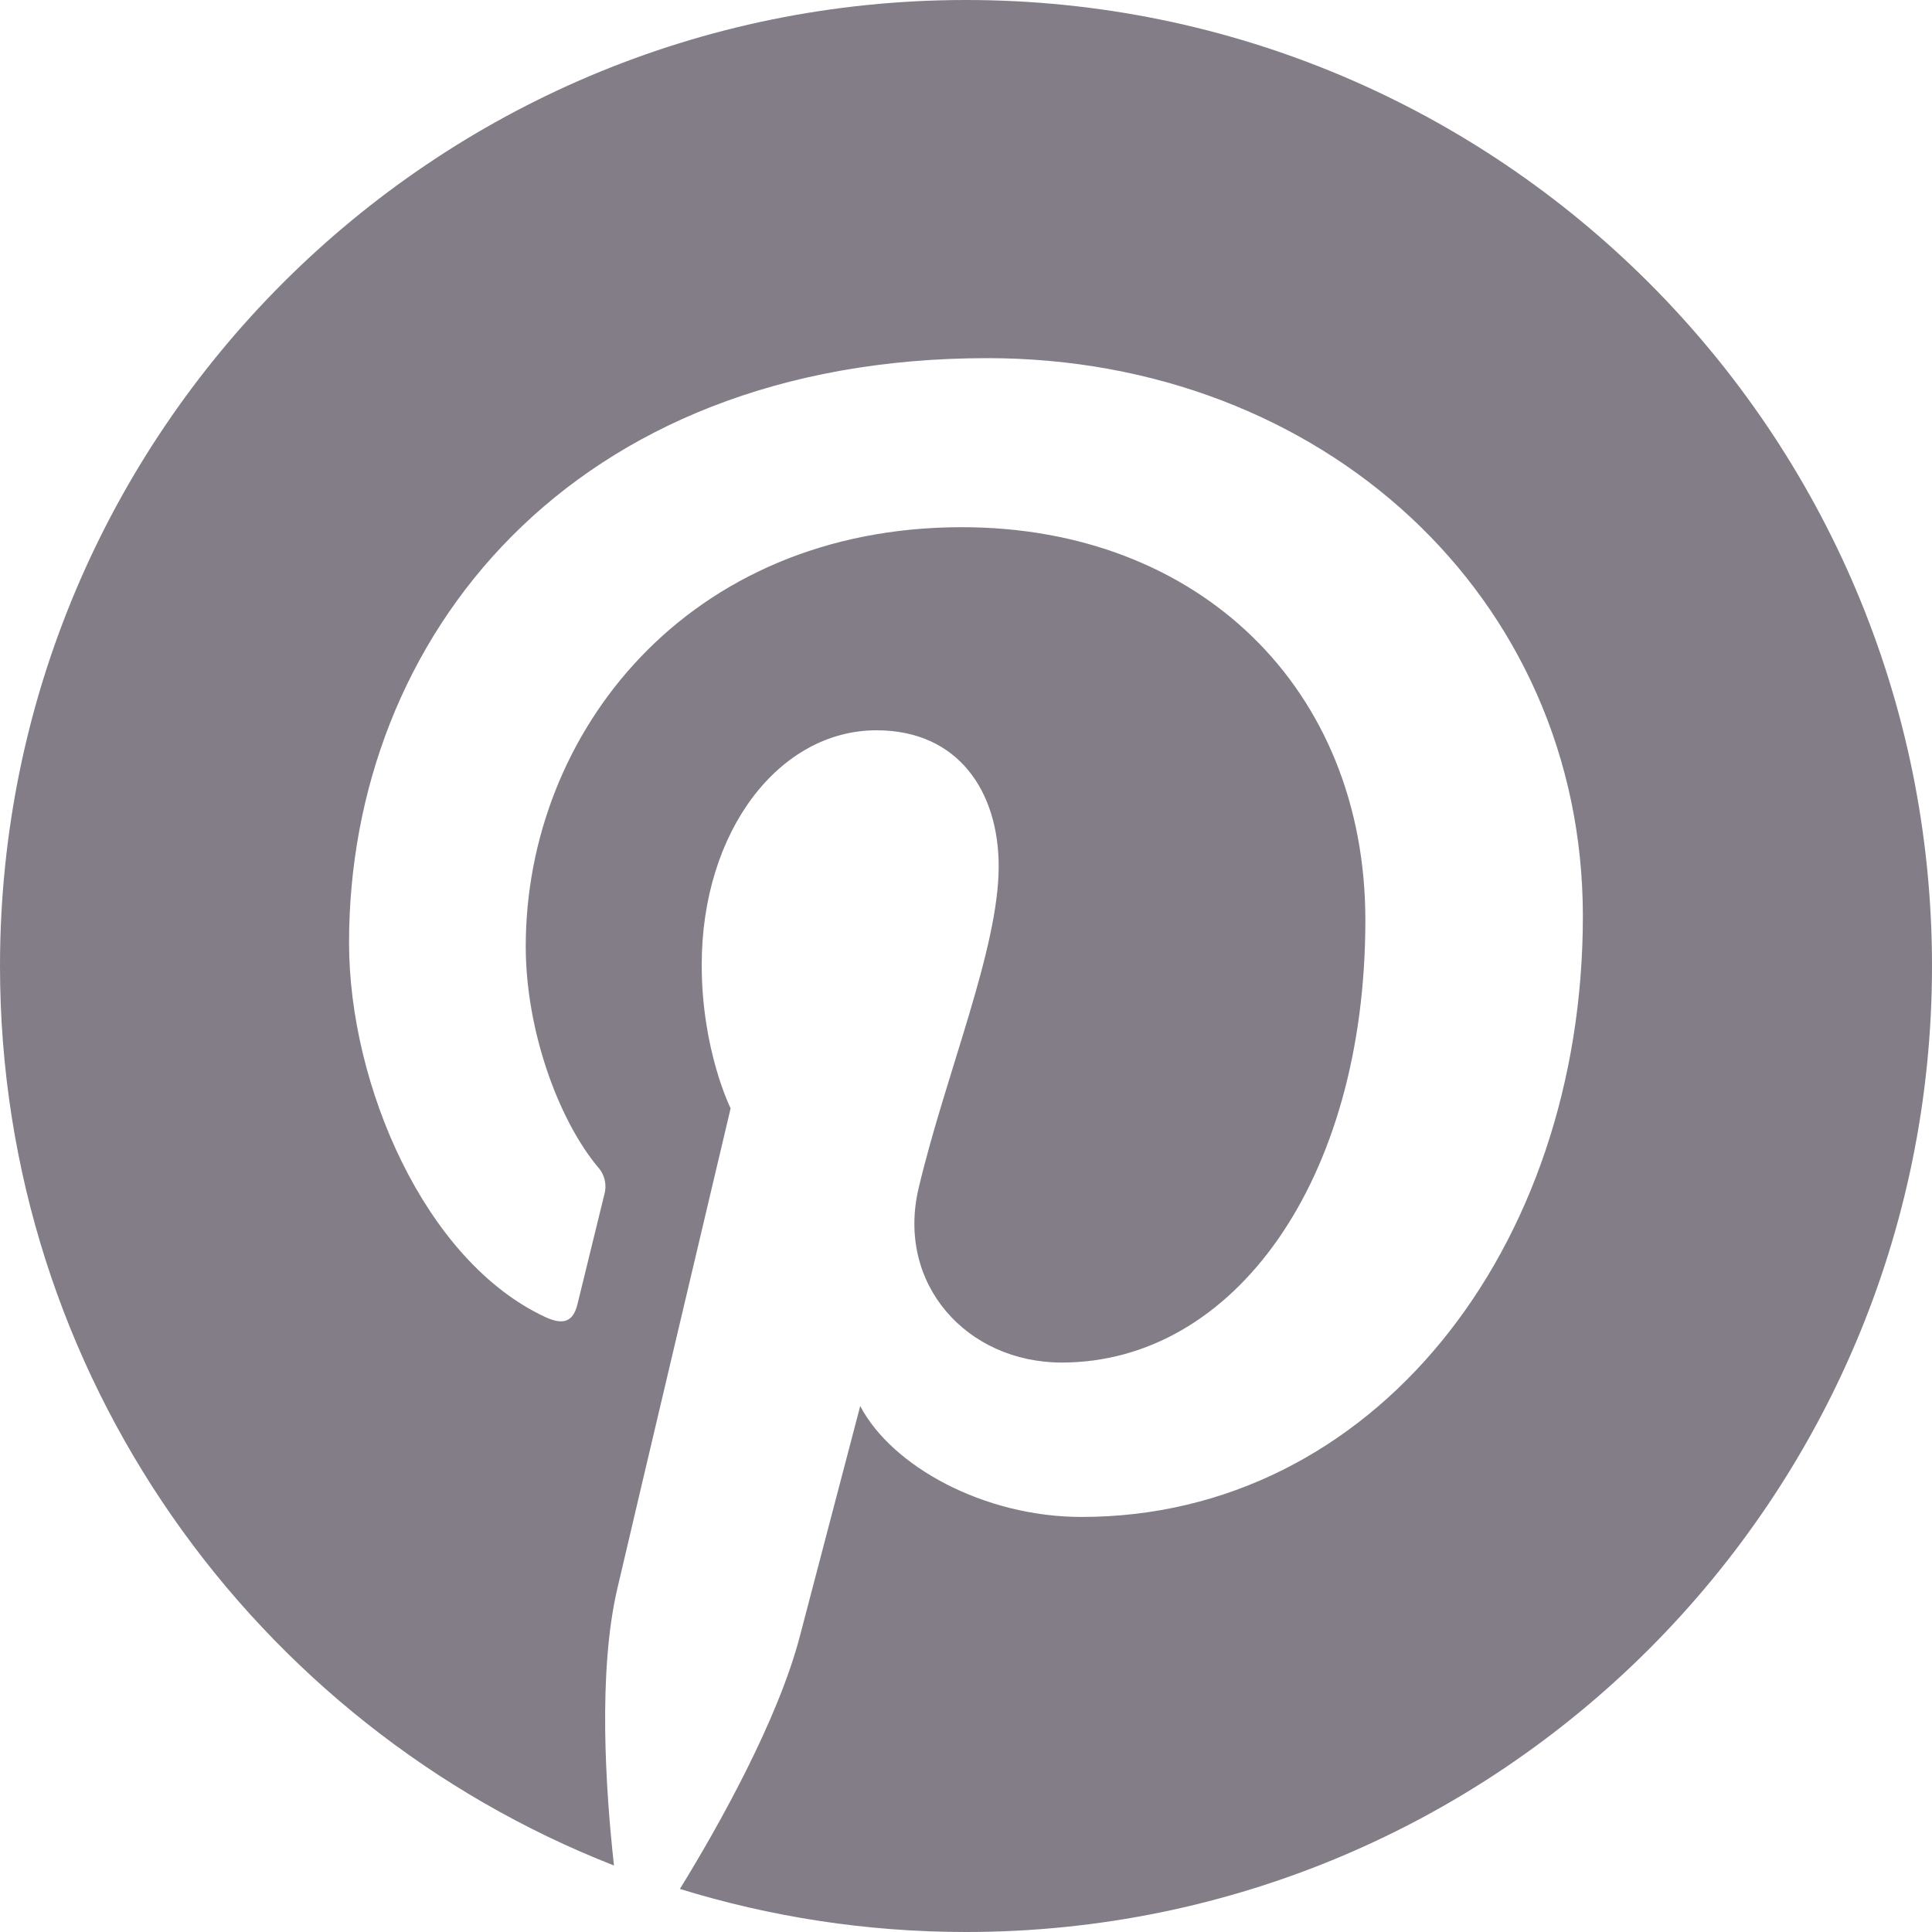
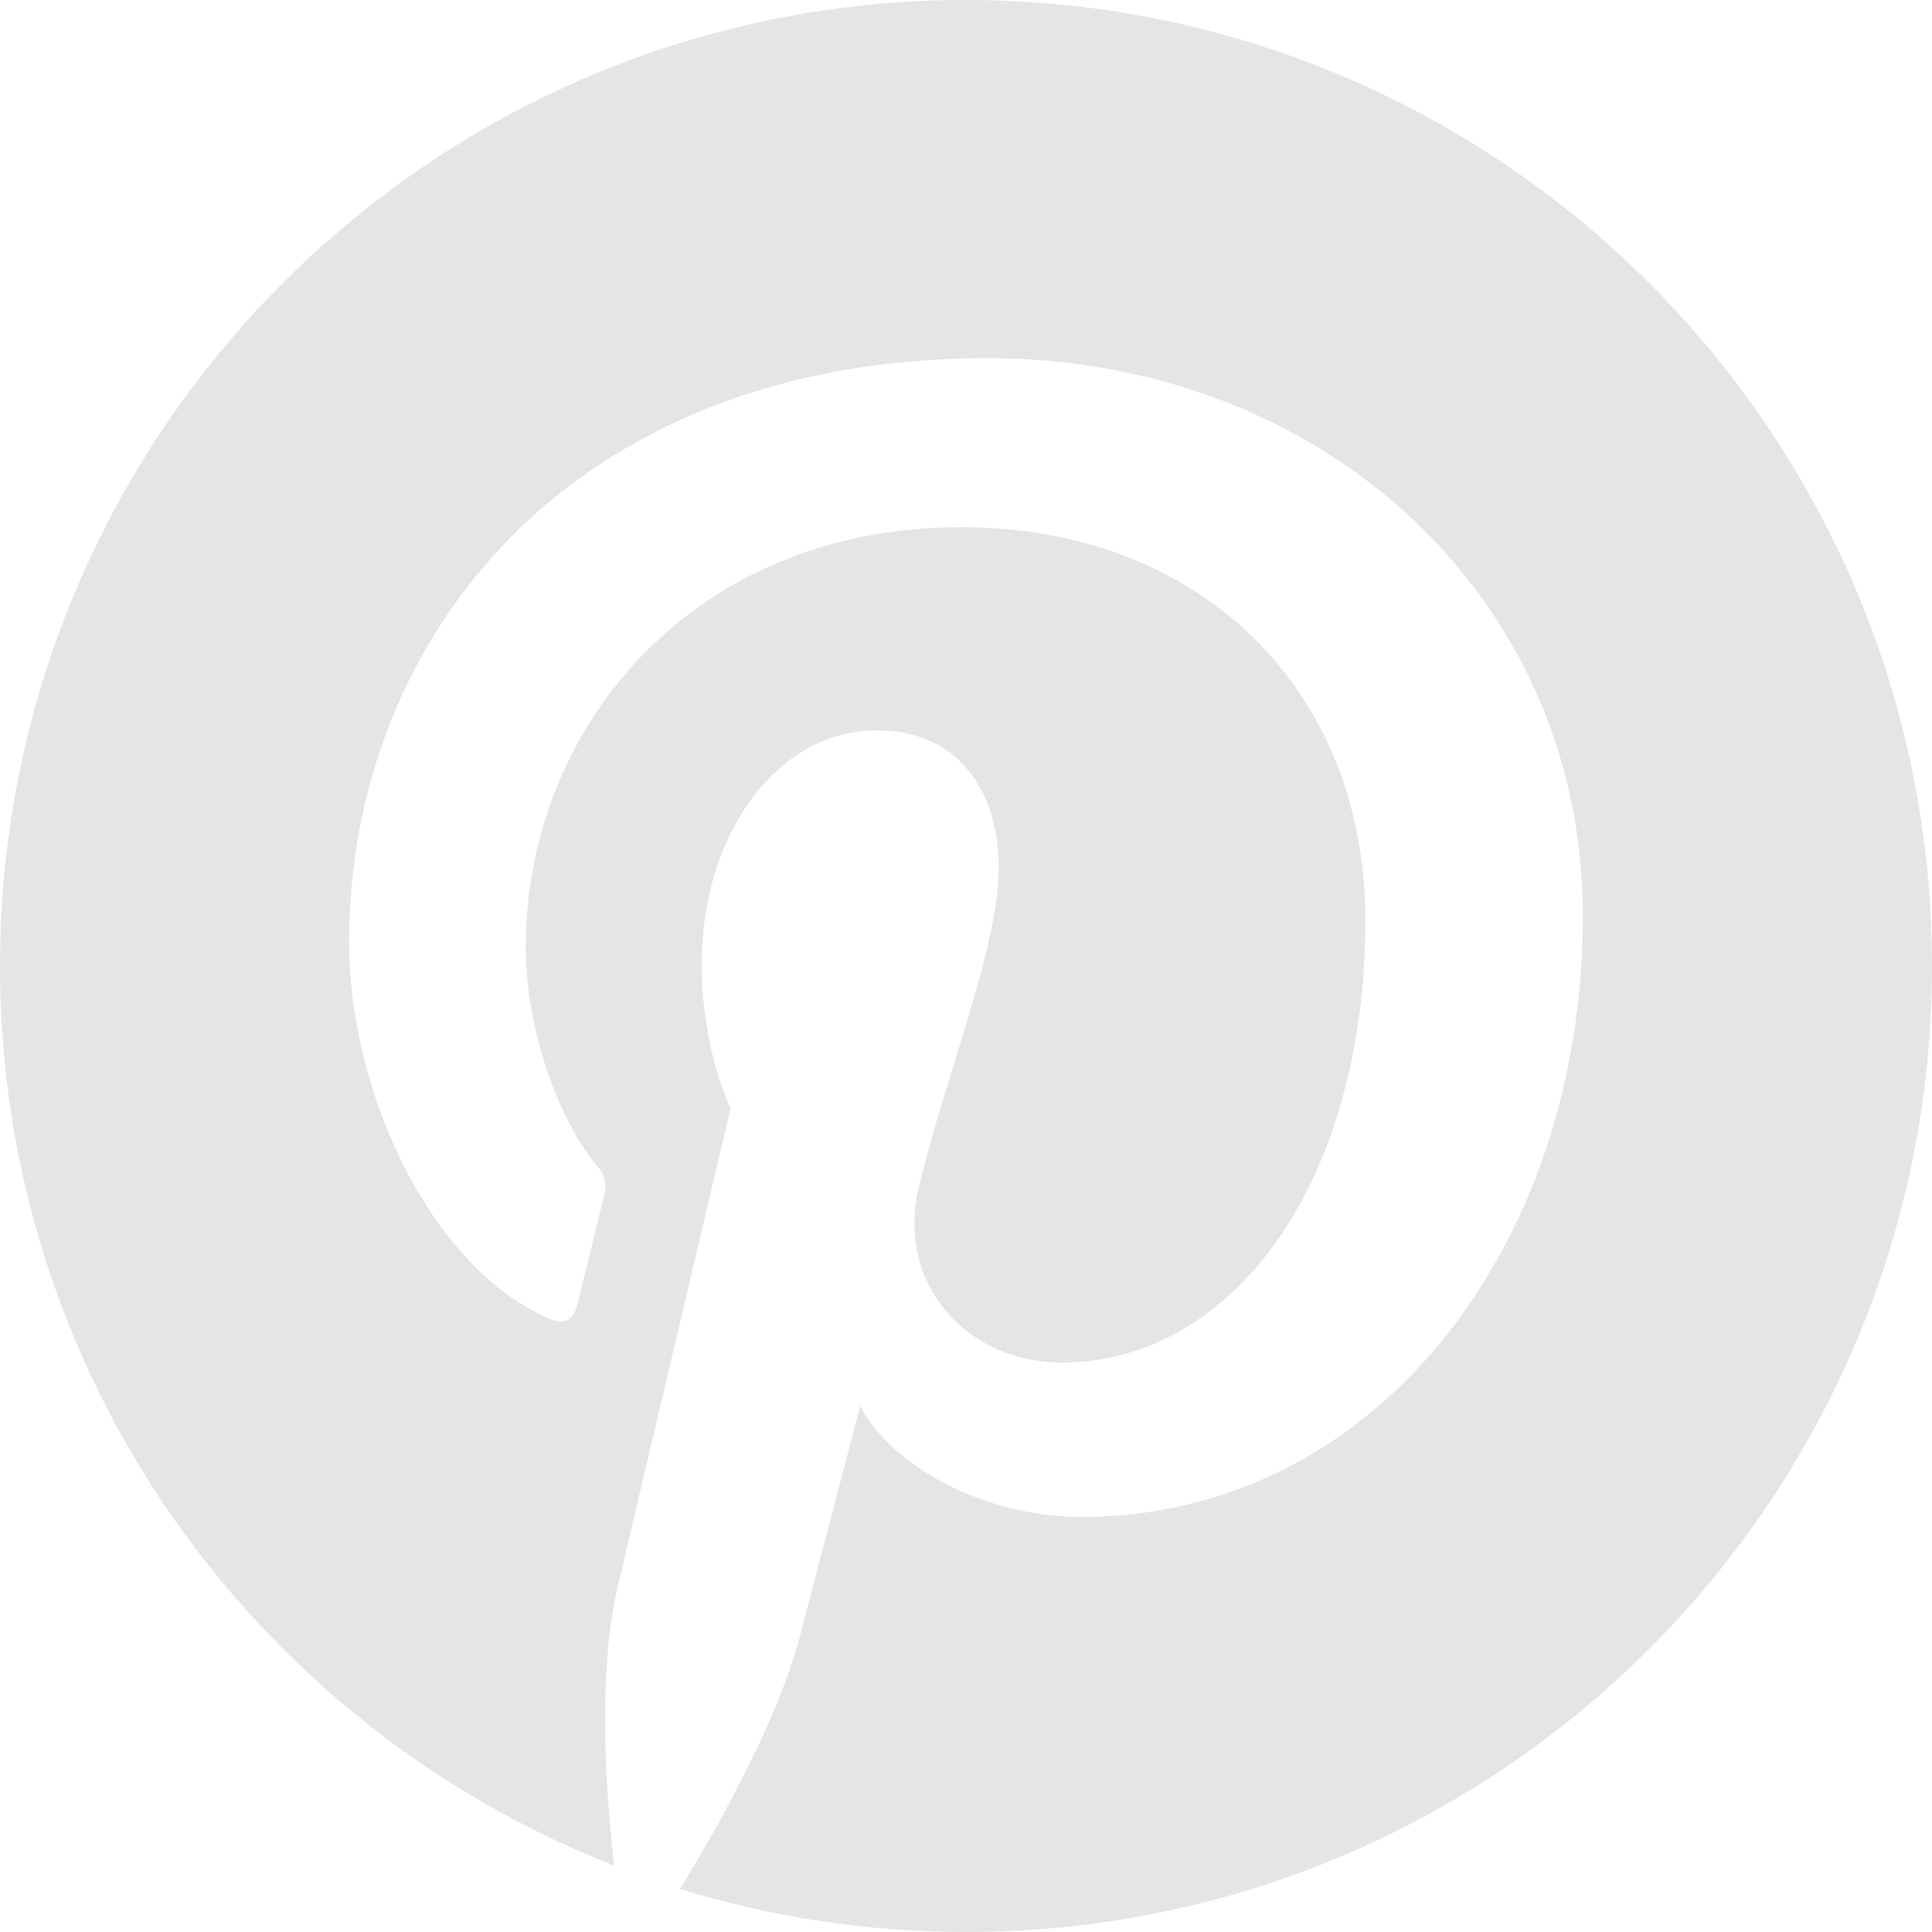
<svg xmlns="http://www.w3.org/2000/svg" width="24" height="24">
-   <path fill="#837D88" d="M12 0C5.373 0 0 5.372 0 12c0 5.084 3.163 9.426 7.627 11.174-.105-.949-.2-2.405.042-3.441.218-.937 1.407-5.965 1.407-5.965s-.359-.719-.359-1.782c0-1.668.967-2.914 2.171-2.914 1.023 0 1.518.769 1.518 1.69 0 1.029-.655 2.568-.994 3.995-.283 1.194.599 2.169 1.777 2.169 2.133 0 3.772-2.249 3.772-5.495 0-2.873-2.064-4.882-5.012-4.882-3.414 0-5.418 2.561-5.418 5.207 0 1.031.397 2.138.893 2.738a.36.36 0 01.083.345l-.333 1.36c-.053.22-.174.267-.402.161-1.499-.698-2.436-2.889-2.436-4.649 0-3.785 2.75-7.262 7.929-7.262 4.163 0 7.398 2.967 7.398 6.931 0 4.136-2.607 7.464-6.227 7.464-1.216 0-2.359-.631-2.75-1.378l-.748 2.853c-.271 1.043-1.002 2.35-1.492 3.146C9.57 23.812 10.763 24 12 24c6.627 0 12-5.373 12-12 0-6.628-5.373-12-12-12z" />
+   <path fill="#E5E5E5" d="M12 0C5.373 0 0 5.372 0 12c0 5.084 3.163 9.426 7.627 11.174-.105-.949-.2-2.405.042-3.441.218-.937 1.407-5.965 1.407-5.965s-.359-.719-.359-1.782c0-1.668.967-2.914 2.171-2.914 1.023 0 1.518.769 1.518 1.69 0 1.029-.655 2.568-.994 3.995-.283 1.194.599 2.169 1.777 2.169 2.133 0 3.772-2.249 3.772-5.495 0-2.873-2.064-4.882-5.012-4.882-3.414 0-5.418 2.561-5.418 5.207 0 1.031.397 2.138.893 2.738a.36.36 0 01.083.345l-.333 1.36c-.053.22-.174.267-.402.161-1.499-.698-2.436-2.889-2.436-4.649 0-3.785 2.75-7.262 7.929-7.262 4.163 0 7.398 2.967 7.398 6.931 0 4.136-2.607 7.464-6.227 7.464-1.216 0-2.359-.631-2.75-1.378l-.748 2.853c-.271 1.043-1.002 2.35-1.492 3.146C9.57 23.812 10.763 24 12 24c6.627 0 12-5.373 12-12 0-6.628-5.373-12-12-12z" />
</svg>
